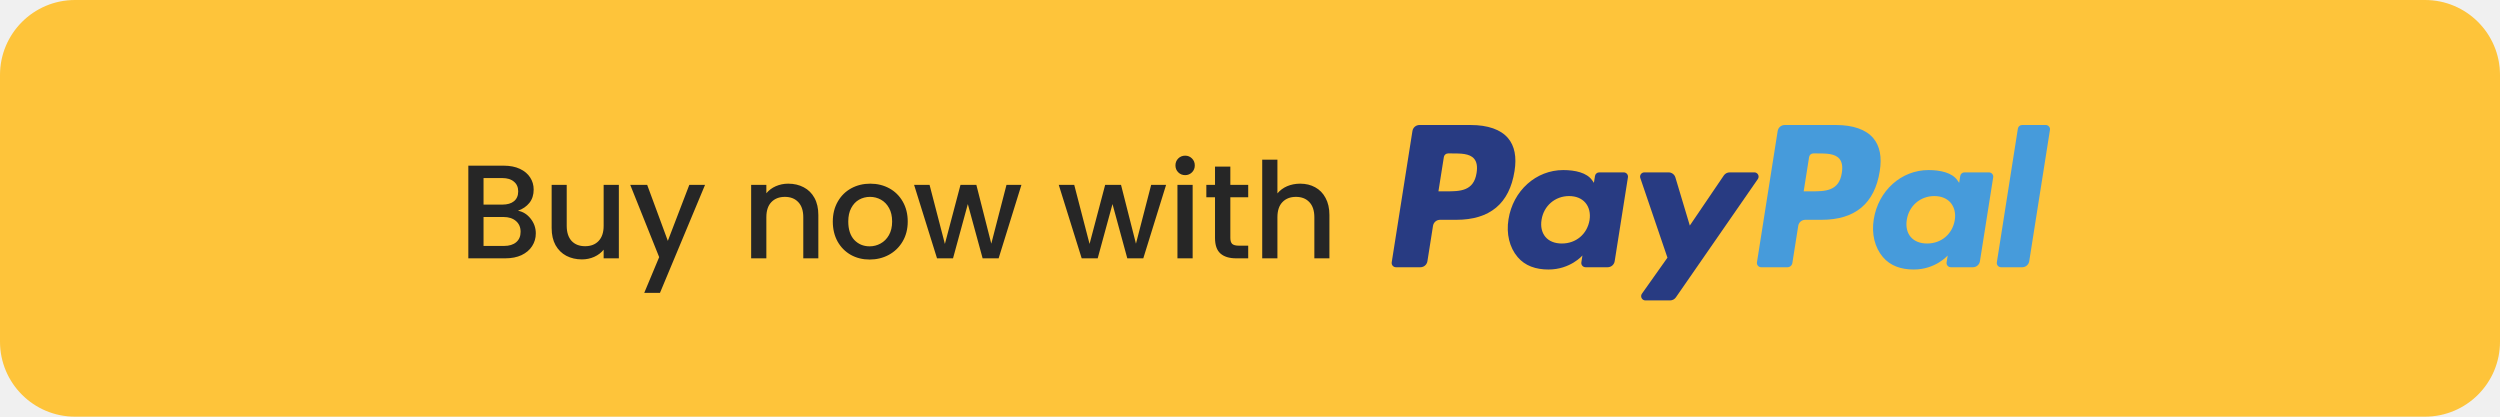
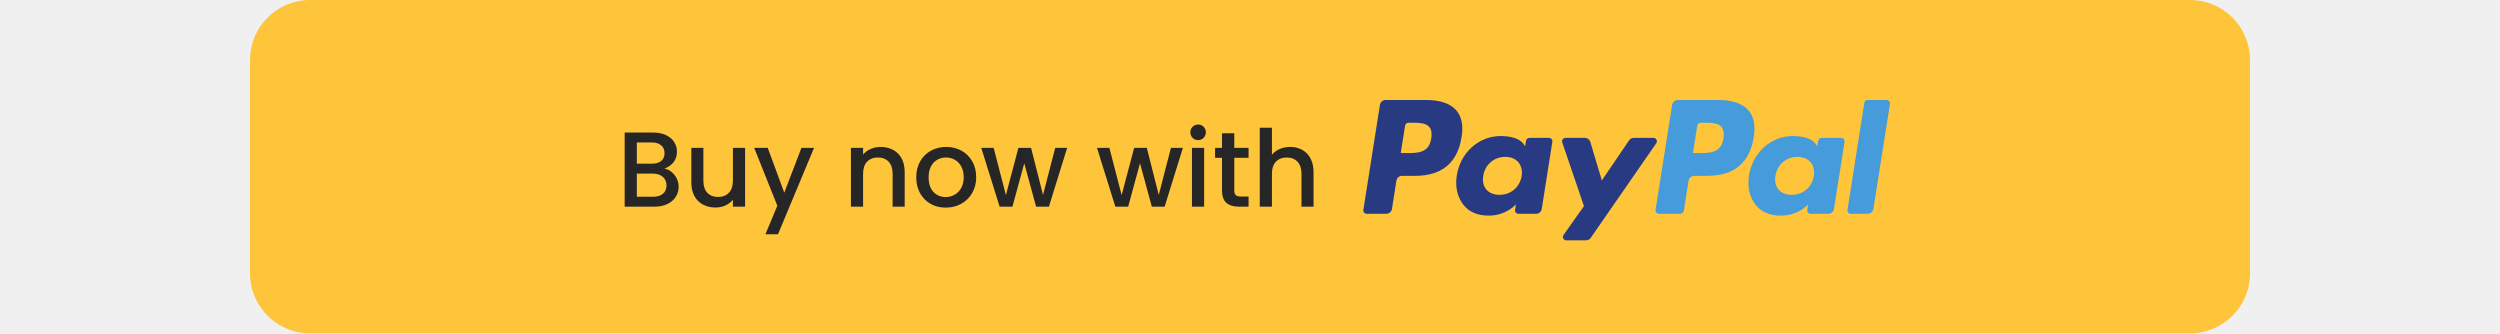
- <svg xmlns="http://www.w3.org/2000/svg" width="300" height="50" viewBox="0 0 300 50" fill="none">
+ <svg xmlns="http://www.w3.org/2000/svg" width="300" height="40" viewBox="0 0 300 50" fill="none">
  <g clip-path="url(#clip0_1_2)">
    <rect width="300" height="50" rx="9" fill="#FEC43A" />
    <path d="M176.48 15.001H170.335C169.915 15.001 169.557 15.306 169.492 15.722L167.006 31.478C166.957 31.789 167.198 32.069 167.513 32.069H170.447C170.867 32.069 171.225 31.764 171.29 31.348L171.961 27.098C172.025 26.682 172.384 26.377 172.803 26.377H174.749C178.796 26.377 181.132 24.418 181.742 20.536C182.017 18.838 181.754 17.504 180.959 16.57C180.086 15.543 178.537 15.001 176.48 15.001ZM177.189 20.756C176.853 22.96 175.168 22.96 173.539 22.96H172.612L173.263 18.843C173.301 18.594 173.517 18.411 173.768 18.411H174.193C175.303 18.411 176.35 18.411 176.891 19.043C177.213 19.421 177.312 19.981 177.189 20.756Z" fill="#283B82" />
    <path d="M194.848 20.685H191.905C191.654 20.685 191.438 20.868 191.399 21.117L191.269 21.94L191.063 21.642C190.426 20.717 189.006 20.408 187.588 20.408C184.336 20.408 181.559 22.871 181.018 26.325C180.737 28.049 181.137 29.696 182.114 30.846C183.011 31.902 184.294 32.342 185.821 32.342C188.441 32.342 189.893 30.658 189.893 30.658L189.762 31.475C189.713 31.788 189.954 32.068 190.267 32.068H192.918C193.339 32.068 193.695 31.763 193.761 31.347L195.352 21.276C195.402 20.966 195.162 20.685 194.848 20.685ZM190.746 26.412C190.462 28.093 189.128 29.221 187.426 29.221C186.572 29.221 185.889 28.947 185.45 28.428C185.016 27.912 184.85 27.178 184.989 26.36C185.254 24.694 186.61 23.528 188.286 23.528C189.122 23.528 189.801 23.806 190.248 24.33C190.697 24.859 190.874 25.598 190.746 26.412Z" fill="#283B82" />
    <path d="M210.519 20.685H207.562C207.28 20.685 207.015 20.825 206.855 21.059L202.777 27.067L201.048 21.294C200.939 20.933 200.606 20.685 200.229 20.685H197.323C196.97 20.685 196.725 21.03 196.837 21.362L200.094 30.92L197.032 35.243C196.791 35.583 197.034 36.051 197.45 36.051H200.403C200.683 36.051 200.946 35.915 201.105 35.685L210.939 21.489C211.175 21.149 210.933 20.685 210.519 20.685Z" fill="#283B82" />
    <path d="M220.309 15.001H214.163C213.744 15.001 213.386 15.306 213.32 15.722L210.835 31.478C210.786 31.789 211.027 32.069 211.34 32.069H214.494C214.787 32.069 215.037 31.855 215.083 31.564L215.788 27.098C215.853 26.682 216.212 26.377 216.631 26.377H218.576C222.624 26.377 224.959 24.418 225.57 20.536C225.846 18.838 225.581 17.504 224.786 16.57C223.913 15.543 222.365 15.001 220.309 15.001ZM221.018 20.756C220.683 22.96 218.998 22.96 217.368 22.96H216.442L217.093 18.843C217.132 18.594 217.346 18.411 217.598 18.411H218.023C219.132 18.411 220.179 18.411 220.72 19.043C221.043 19.421 221.141 19.981 221.018 20.756Z" fill="#469BDB" />
    <path d="M238.676 20.685H235.735C235.482 20.685 235.267 20.868 235.23 21.117L235.1 21.94L234.893 21.642C234.256 20.717 232.836 20.408 231.418 20.408C228.167 20.408 225.391 22.871 224.85 26.325C224.569 28.049 224.967 29.696 225.945 30.846C226.843 31.902 228.125 32.342 229.651 32.342C232.271 32.342 233.724 30.658 233.724 30.658L233.593 31.475C233.543 31.788 233.784 32.068 234.1 32.068H236.749C237.169 32.068 237.526 31.763 237.592 31.347L239.183 21.276C239.232 20.966 238.991 20.685 238.676 20.685ZM234.574 26.412C234.292 28.093 232.956 29.221 231.254 29.221C230.401 29.221 229.717 28.947 229.278 28.428C228.844 27.912 228.68 27.178 228.817 26.36C229.083 24.694 230.438 23.528 232.114 23.528C232.949 23.528 233.629 23.806 234.076 24.33C234.526 24.859 234.704 25.598 234.574 26.412Z" fill="#469BDB" />
    <path d="M242.145 15.433L239.622 31.478C239.573 31.789 239.814 32.069 240.127 32.069H242.663C243.084 32.069 243.442 31.764 243.507 31.348L245.994 15.592C246.043 15.281 245.802 15 245.489 15H242.649C242.399 15.001 242.183 15.184 242.145 15.433Z" fill="#469BDB" />
    <path d="M62.152 25.288C62.749 25.395 63.256 25.709 63.672 26.232C64.088 26.755 64.296 27.347 64.296 28.008C64.296 28.573 64.147 29.085 63.848 29.544C63.56 29.992 63.139 30.349 62.584 30.616C62.029 30.872 61.384 31 60.648 31H56.2V19.88H60.44C61.197 19.88 61.848 20.008 62.392 20.264C62.936 20.52 63.347 20.867 63.624 21.304C63.901 21.731 64.04 22.211 64.04 22.744C64.04 23.384 63.869 23.917 63.528 24.344C63.187 24.771 62.728 25.085 62.152 25.288ZM58.024 24.552H60.28C60.877 24.552 61.341 24.419 61.672 24.152C62.013 23.875 62.184 23.48 62.184 22.968C62.184 22.467 62.013 22.077 61.672 21.8C61.341 21.512 60.877 21.368 60.28 21.368H58.024V24.552ZM60.488 29.512C61.107 29.512 61.592 29.363 61.944 29.064C62.296 28.765 62.472 28.349 62.472 27.816C62.472 27.272 62.285 26.84 61.912 26.52C61.539 26.2 61.043 26.04 60.424 26.04H58.024V29.512H60.488ZM74.262 22.184V31H72.438V29.96C72.15 30.323 71.772 30.611 71.302 30.824C70.844 31.027 70.353 31.128 69.83 31.128C69.137 31.128 68.513 30.984 67.958 30.696C67.414 30.408 66.982 29.981 66.662 29.416C66.353 28.851 66.198 28.168 66.198 27.368V22.184H68.006V27.096C68.006 27.885 68.204 28.493 68.598 28.92C68.993 29.336 69.531 29.544 70.214 29.544C70.897 29.544 71.436 29.336 71.83 28.92C72.236 28.493 72.438 27.885 72.438 27.096V22.184H74.262ZM84.605 22.184L79.197 35.144H77.309L79.101 30.856L75.629 22.184H77.661L80.141 28.904L82.717 22.184H84.605ZM94.585 22.04C95.279 22.04 95.897 22.184 96.442 22.472C96.996 22.76 97.428 23.187 97.737 23.752C98.047 24.317 98.201 25 98.201 25.8V31H96.394V26.072C96.394 25.283 96.196 24.68 95.802 24.264C95.407 23.837 94.868 23.624 94.186 23.624C93.503 23.624 92.959 23.837 92.553 24.264C92.159 24.68 91.962 25.283 91.962 26.072V31H90.138V22.184H91.962V23.192C92.26 22.829 92.639 22.547 93.097 22.344C93.567 22.141 94.063 22.04 94.585 22.04ZM104.352 31.144C103.52 31.144 102.768 30.957 102.096 30.584C101.424 30.2 100.896 29.667 100.512 28.984C100.128 28.291 99.936 27.491 99.936 26.584C99.936 25.688 100.133 24.893 100.528 24.2C100.923 23.507 101.461 22.973 102.144 22.6C102.827 22.227 103.589 22.04 104.432 22.04C105.275 22.04 106.037 22.227 106.72 22.6C107.403 22.973 107.941 23.507 108.336 24.2C108.731 24.893 108.928 25.688 108.928 26.584C108.928 27.48 108.725 28.275 108.32 28.968C107.915 29.661 107.36 30.2 106.656 30.584C105.963 30.957 105.195 31.144 104.352 31.144ZM104.352 29.56C104.821 29.56 105.259 29.448 105.664 29.224C106.08 29 106.416 28.664 106.672 28.216C106.928 27.768 107.056 27.224 107.056 26.584C107.056 25.944 106.933 25.405 106.688 24.968C106.443 24.52 106.117 24.184 105.712 23.96C105.307 23.736 104.869 23.624 104.4 23.624C103.931 23.624 103.493 23.736 103.088 23.96C102.693 24.184 102.379 24.52 102.144 24.968C101.909 25.405 101.792 25.944 101.792 26.584C101.792 27.533 102.032 28.269 102.512 28.792C103.003 29.304 103.616 29.56 104.352 29.56ZM122.571 22.184L119.835 31H117.915L116.139 24.488L114.363 31H112.443L109.691 22.184H111.547L113.387 29.272L115.259 22.184H117.163L118.955 29.24L120.779 22.184H122.571ZM139.931 22.184L137.195 31H135.275L133.499 24.488L131.723 31H129.803L127.051 22.184H128.907L130.747 29.272L132.619 22.184H134.523L136.315 29.24L138.139 22.184H139.931ZM142.222 21.016C141.891 21.016 141.614 20.904 141.39 20.68C141.166 20.456 141.054 20.179 141.054 19.848C141.054 19.517 141.166 19.24 141.39 19.016C141.614 18.792 141.891 18.68 142.222 18.68C142.542 18.68 142.814 18.792 143.038 19.016C143.262 19.24 143.374 19.517 143.374 19.848C143.374 20.179 143.262 20.456 143.038 20.68C142.814 20.904 142.542 21.016 142.222 21.016ZM143.118 22.184V31H141.294V22.184H143.118ZM147.641 23.672V28.552C147.641 28.883 147.715 29.123 147.865 29.272C148.025 29.411 148.291 29.48 148.665 29.48H149.785V31H148.345C147.523 31 146.894 30.808 146.457 30.424C146.019 30.04 145.801 29.416 145.801 28.552V23.672H144.761V22.184H145.801V19.992H147.641V22.184H149.785V23.672H147.641ZM156.026 22.04C156.698 22.04 157.295 22.184 157.818 22.472C158.351 22.76 158.767 23.187 159.066 23.752C159.375 24.317 159.53 25 159.53 25.8V31H157.722V26.072C157.722 25.283 157.524 24.68 157.13 24.264C156.735 23.837 156.196 23.624 155.514 23.624C154.831 23.624 154.287 23.837 153.882 24.264C153.487 24.68 153.29 25.283 153.29 26.072V31H151.466V19.16H153.29V23.208C153.599 22.835 153.988 22.547 154.458 22.344C154.938 22.141 155.46 22.04 156.026 22.04Z" fill="#262626" />
  </g>
  <defs>
    <clipPath id="clip0_1_2">
      <rect width="300" height="50" fill="white" />
    </clipPath>
  </defs>
</svg>
